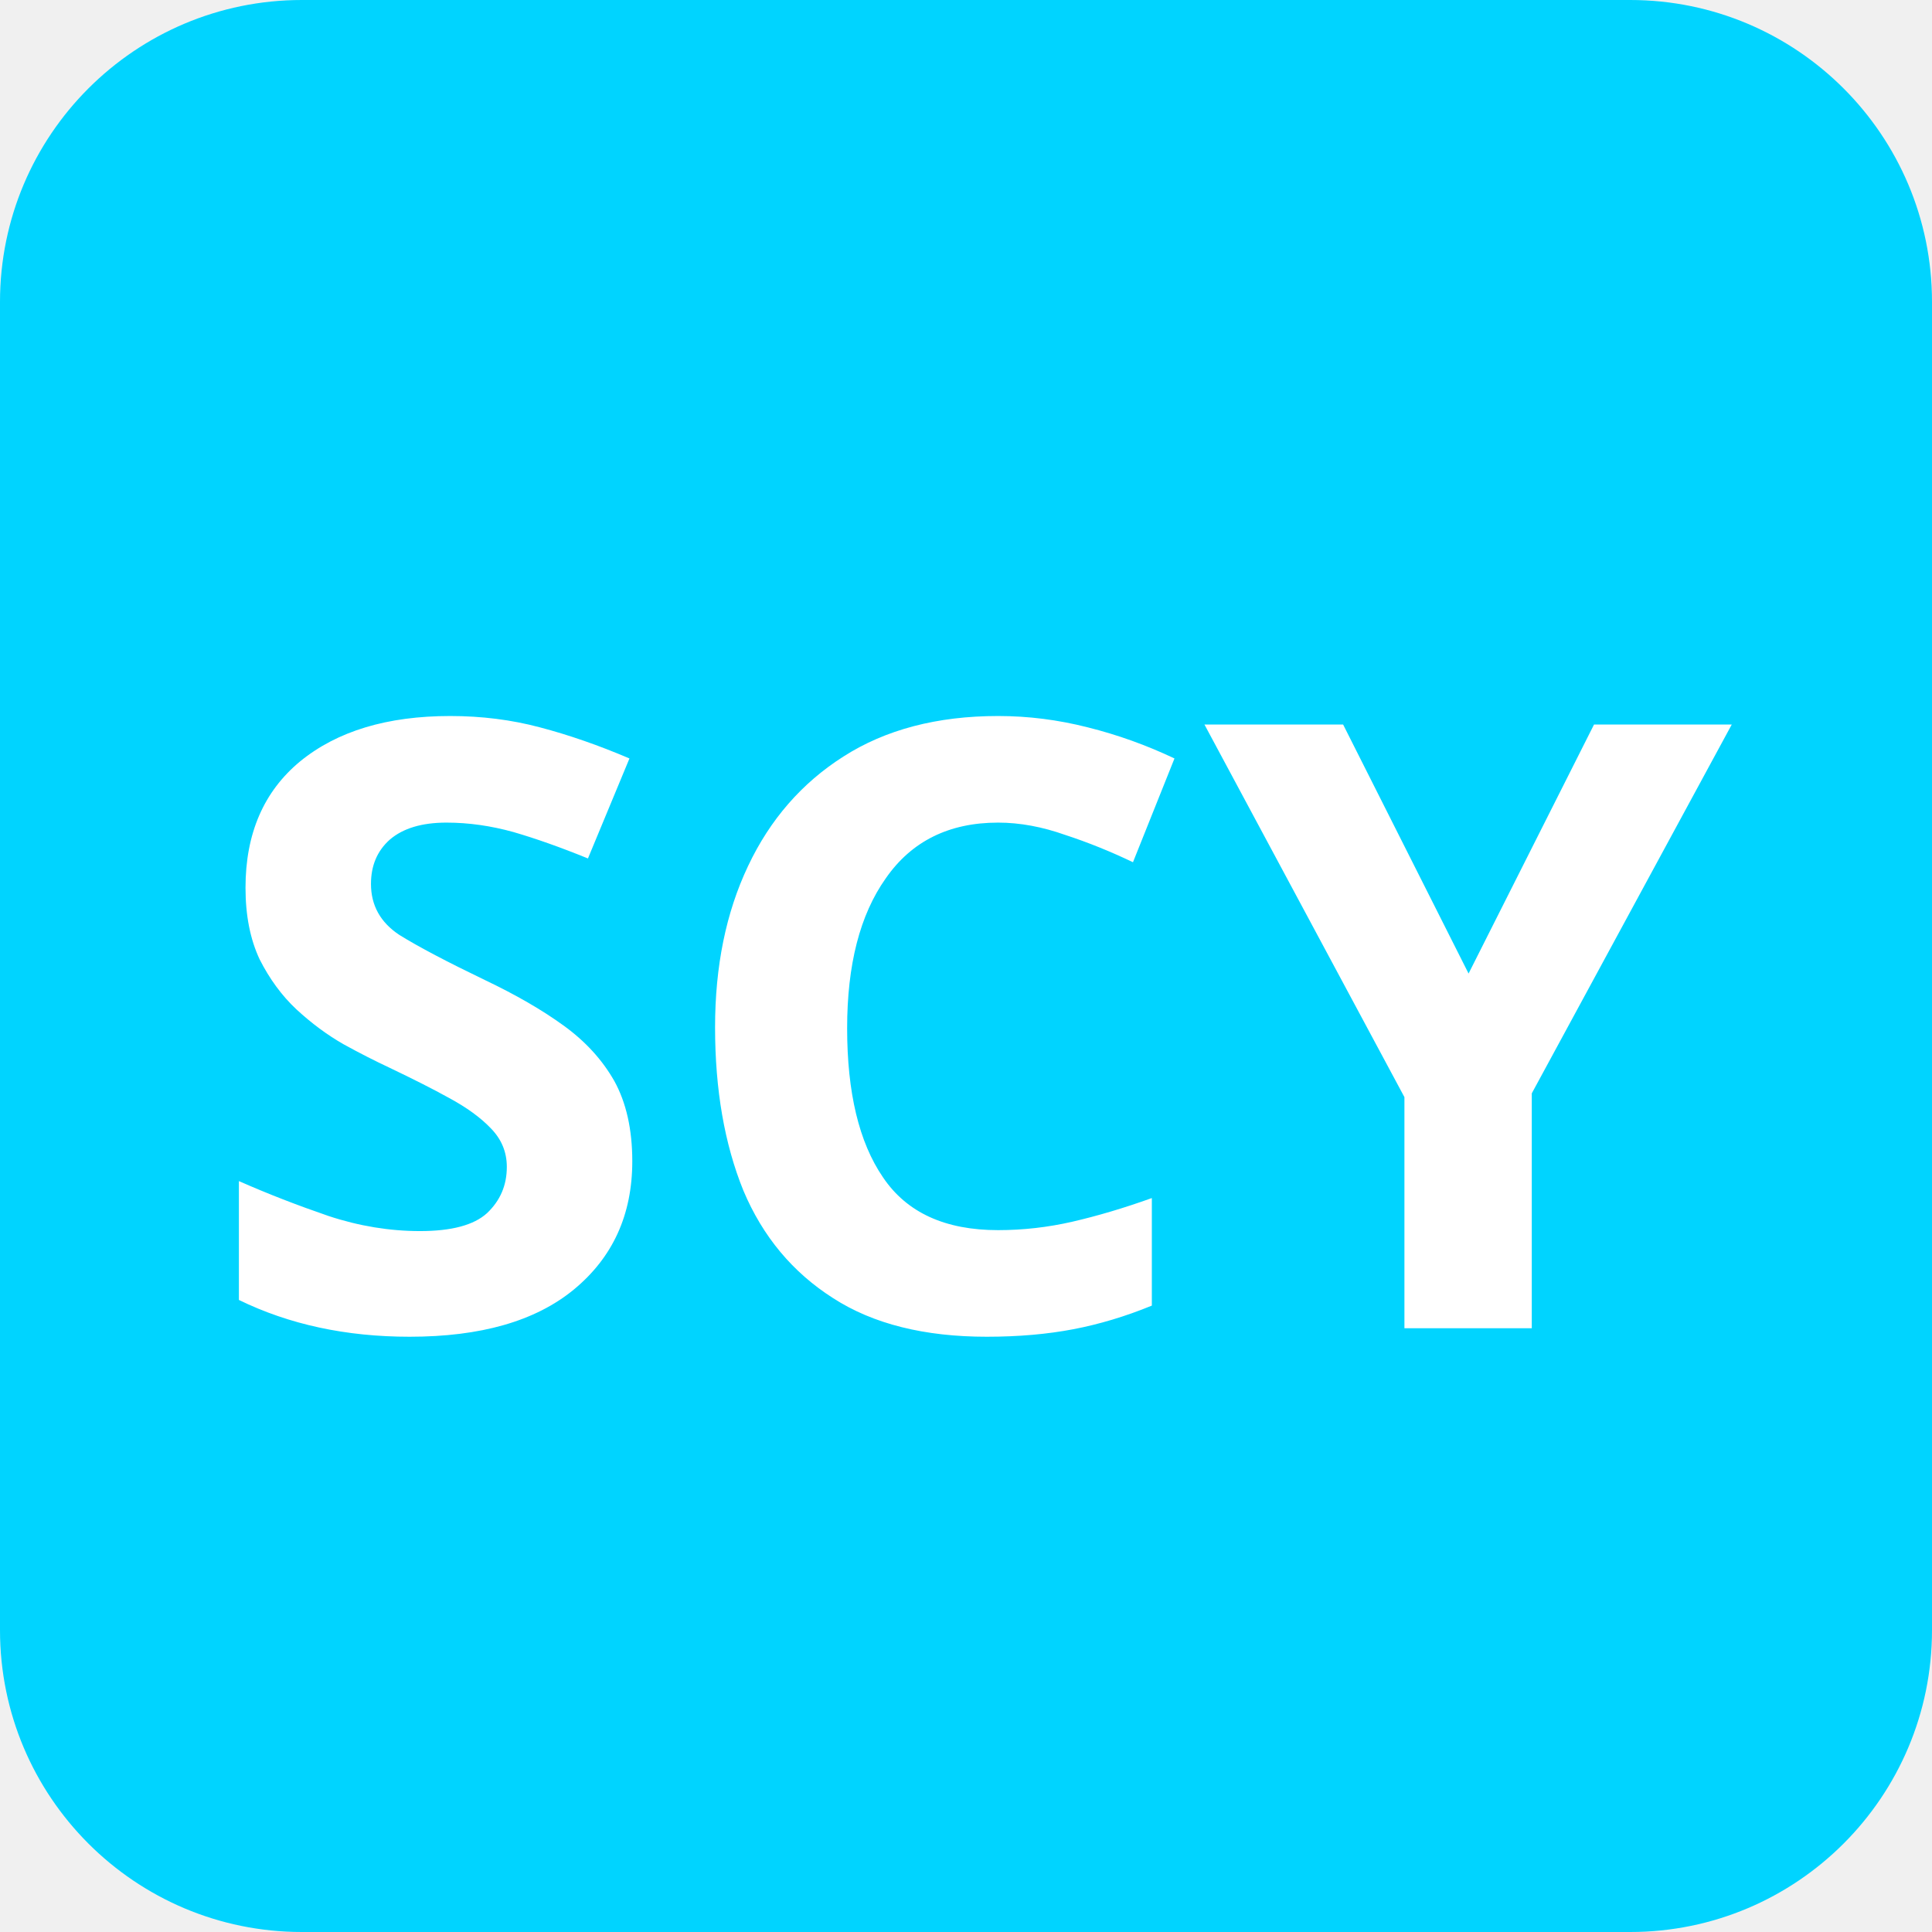
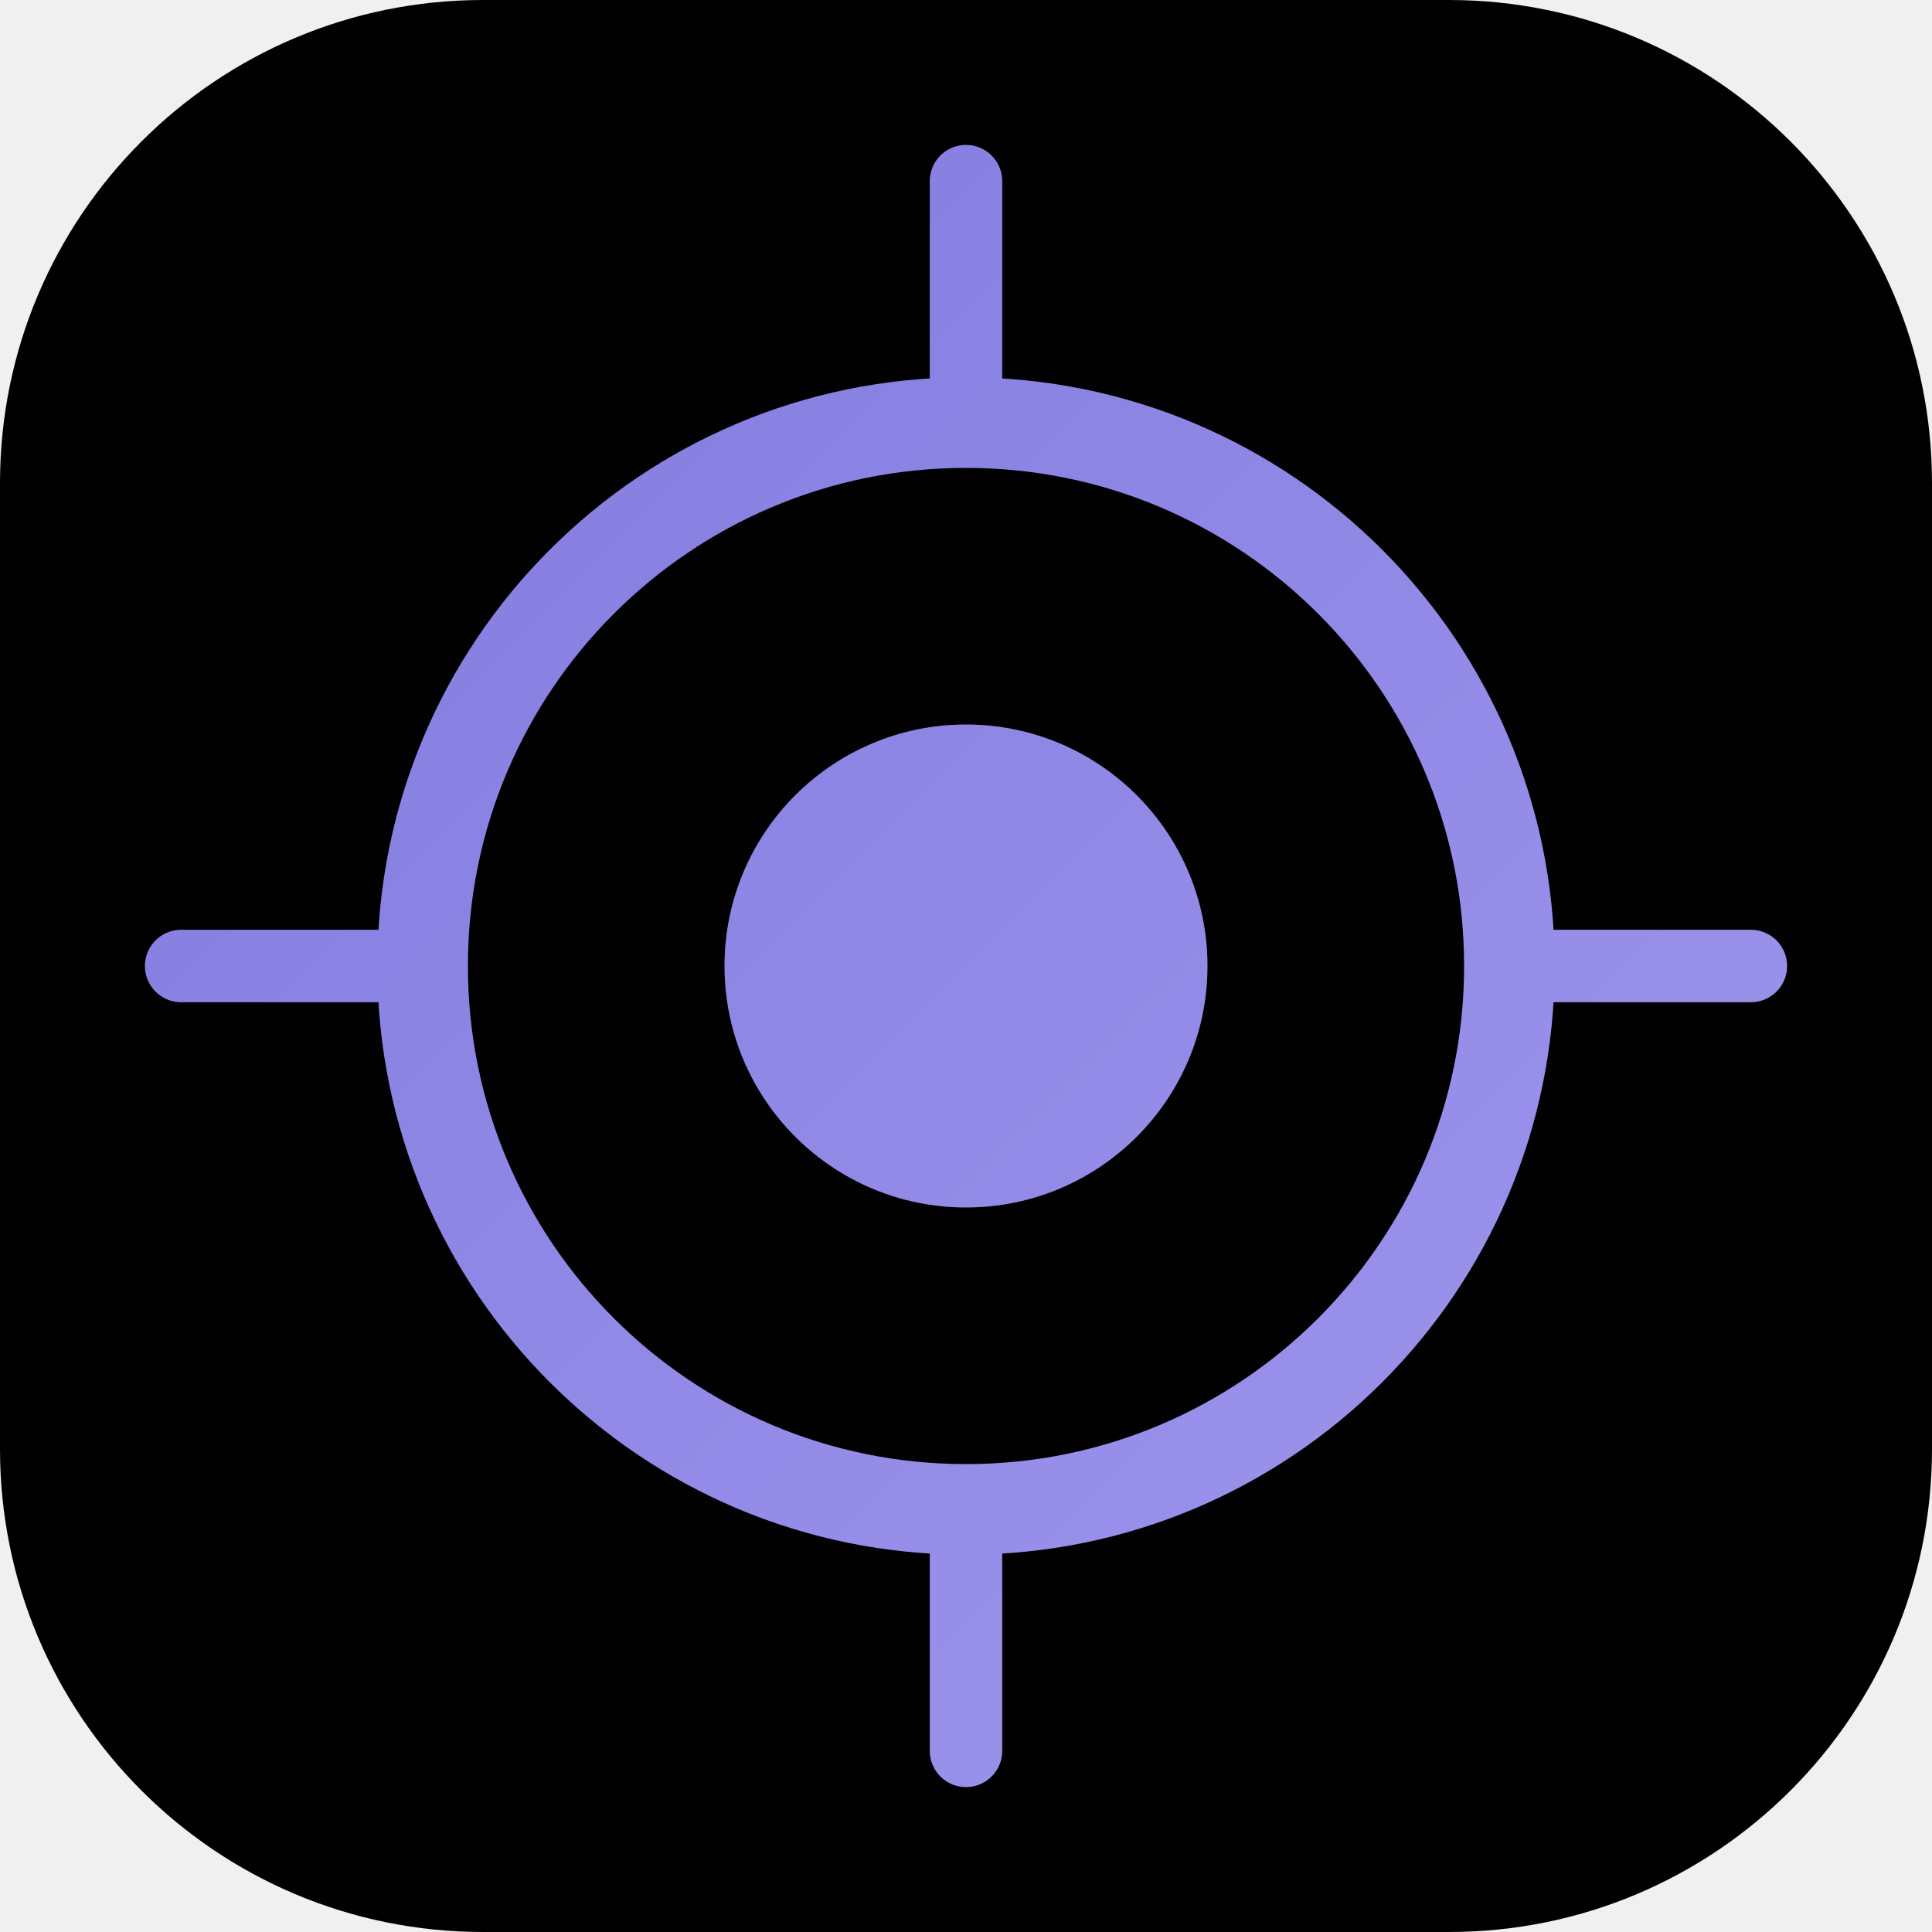
<svg xmlns="http://www.w3.org/2000/svg" viewBox="0 0 32 32" width="32" height="32">
-   <rect width="32" height="32" rx="5" fill="#00D4FF" />
-   <text x="16" y="22" font-family="sans-serif" font-weight="bold" font-size="14" fill="#ffffff" text-anchor="middle">SCY</text>
+   <defs>
+     <linearGradient id="g" x1="0" y1="0" x2="32" y2="32" gradientUnits="userSpaceOnUse">
+       <stop offset="0%" stop-color="#7F77DD" />
+       <stop offset="100%" stop-color="#A29AEE" />
+     </linearGradient>
+   </defs>
+   <rect width="32" height="32" rx="8" fill="#000" />
+   <circle cx="16" cy="16" r="9" fill="none" stroke="url(#g)" stroke-width="1.5" />
+   <circle cx="16" cy="16" r="4" fill="url(#g)" />
+   <line x1="16" y1="3" x2="16" y2="7" stroke="url(#g)" stroke-width="1.2" stroke-linecap="round" />
+   <line x1="16" y1="25" x2="16" y2="29" stroke="url(#g)" stroke-width="1.2" stroke-linecap="round" />
+   <line x1="3" y1="16" x2="7" y2="16" stroke="url(#g)" stroke-width="1.2" stroke-linecap="round" />
+   <line x1="25" y1="16" x2="29" y2="16" stroke="url(#g)" stroke-width="1.2" stroke-linecap="round" />
</svg>
